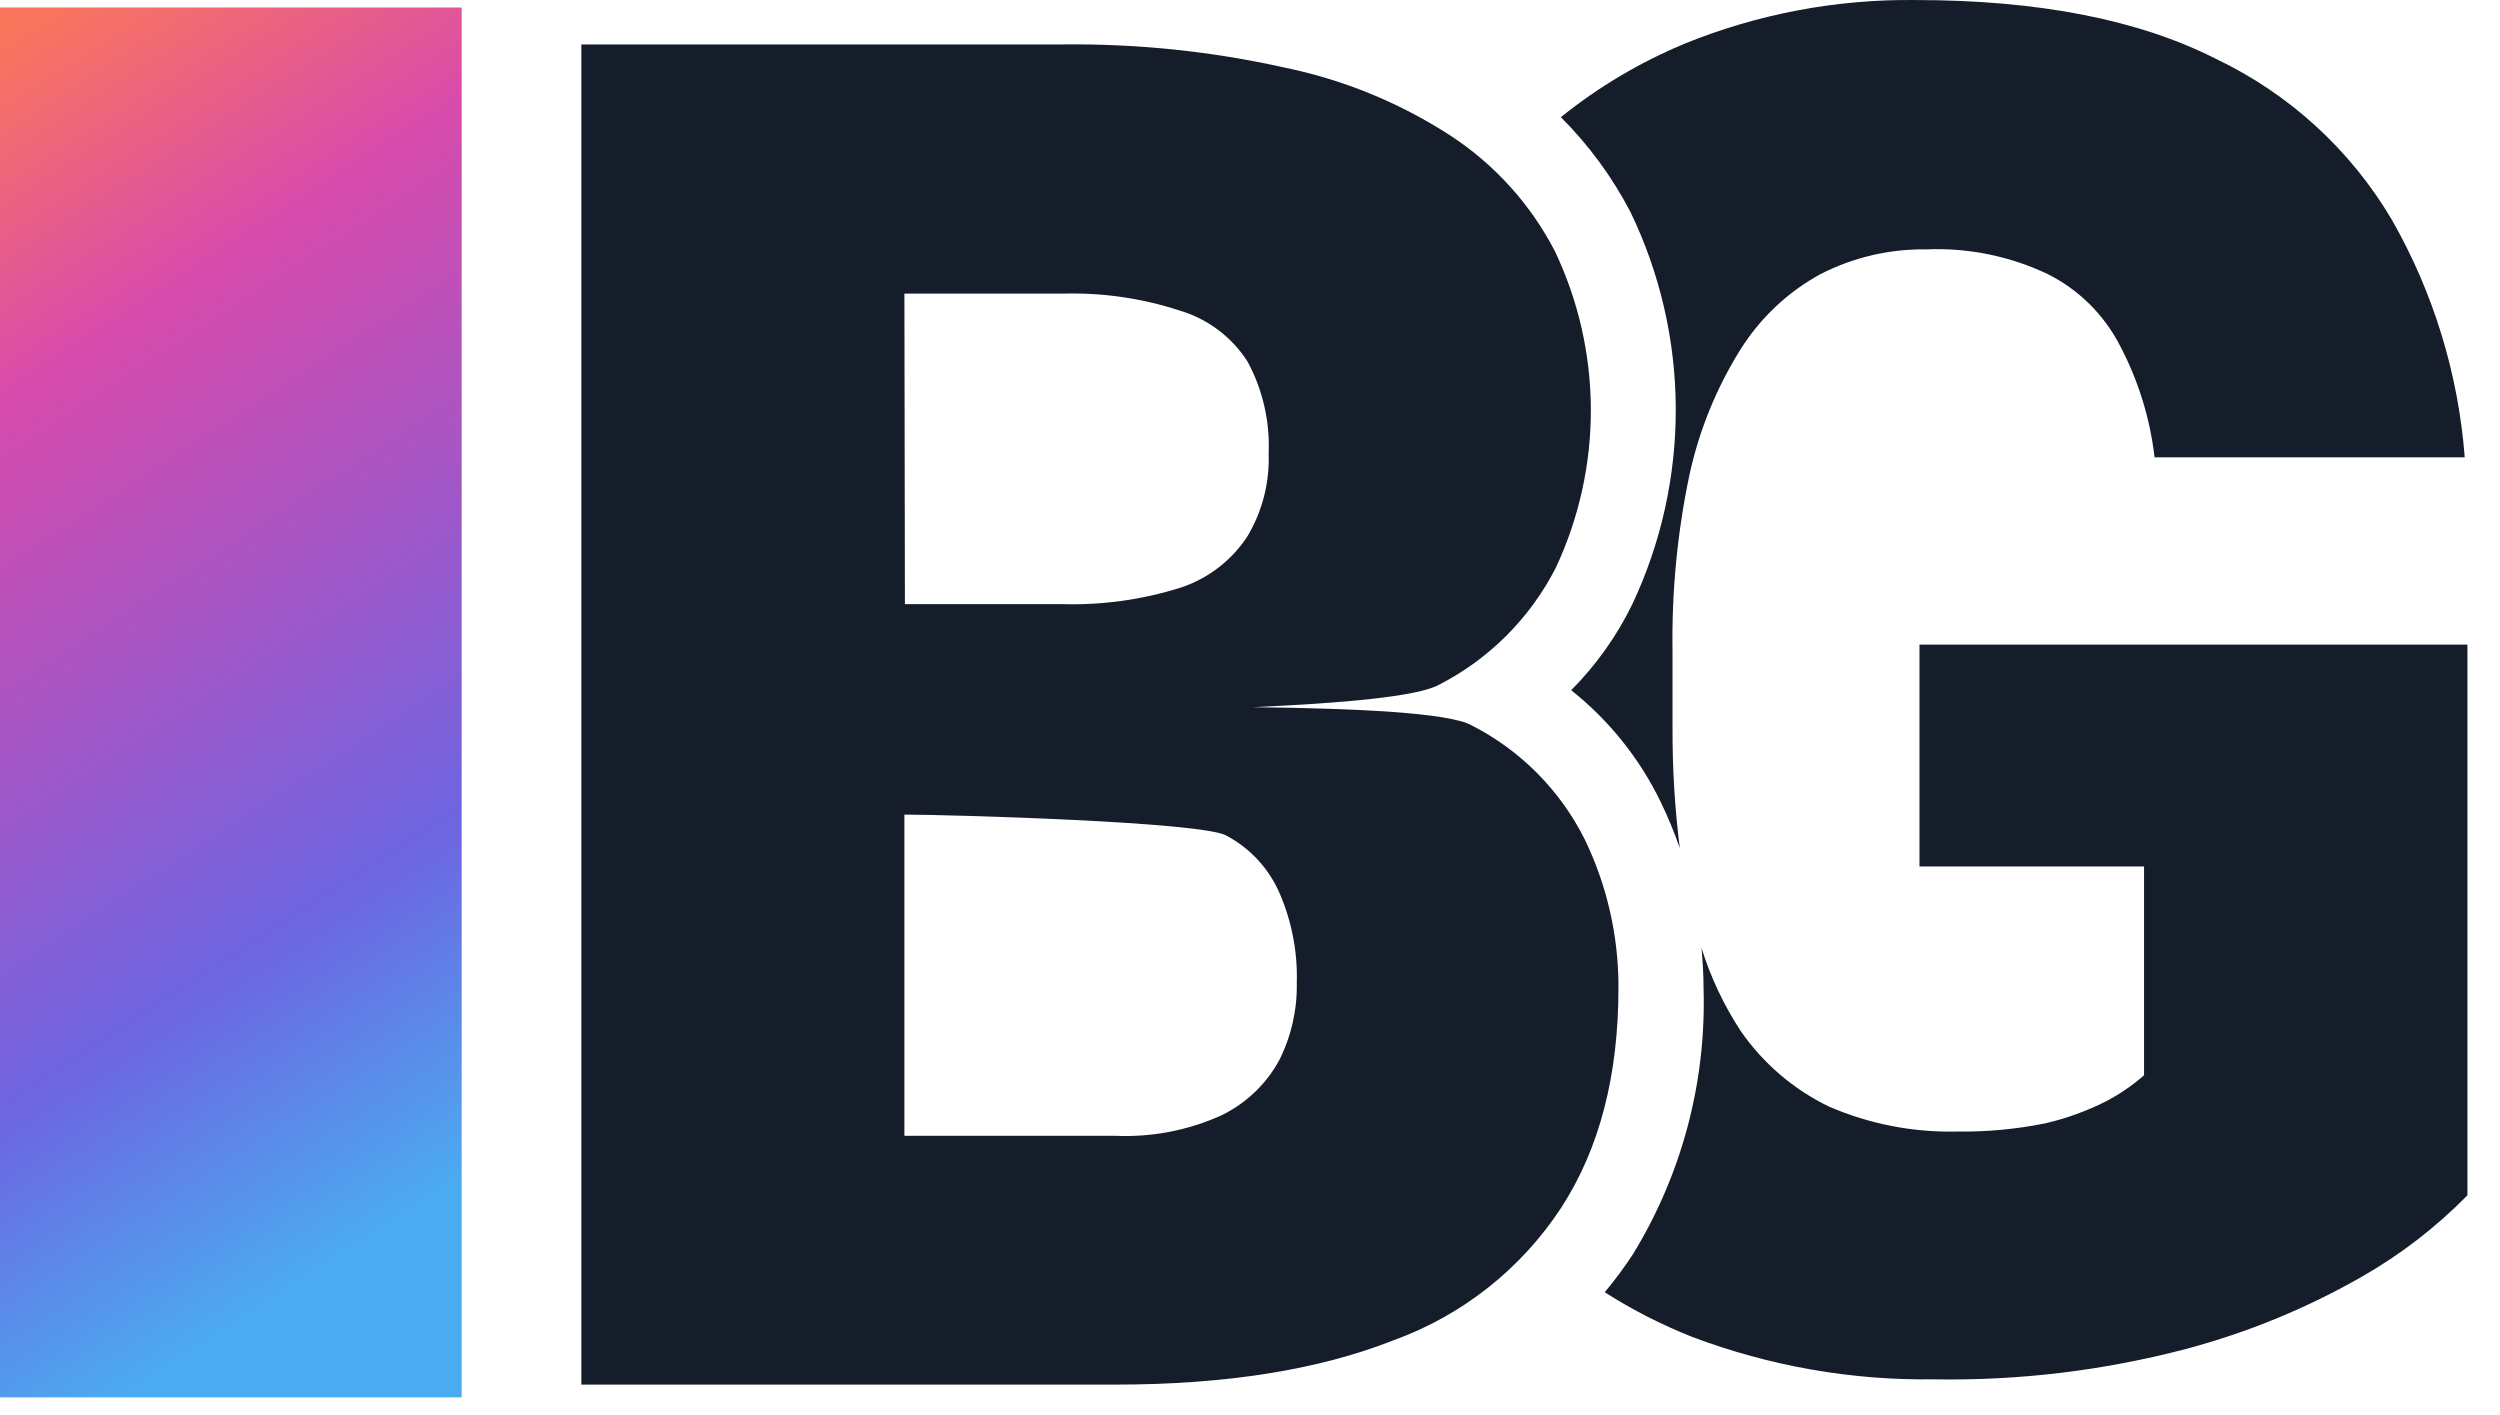
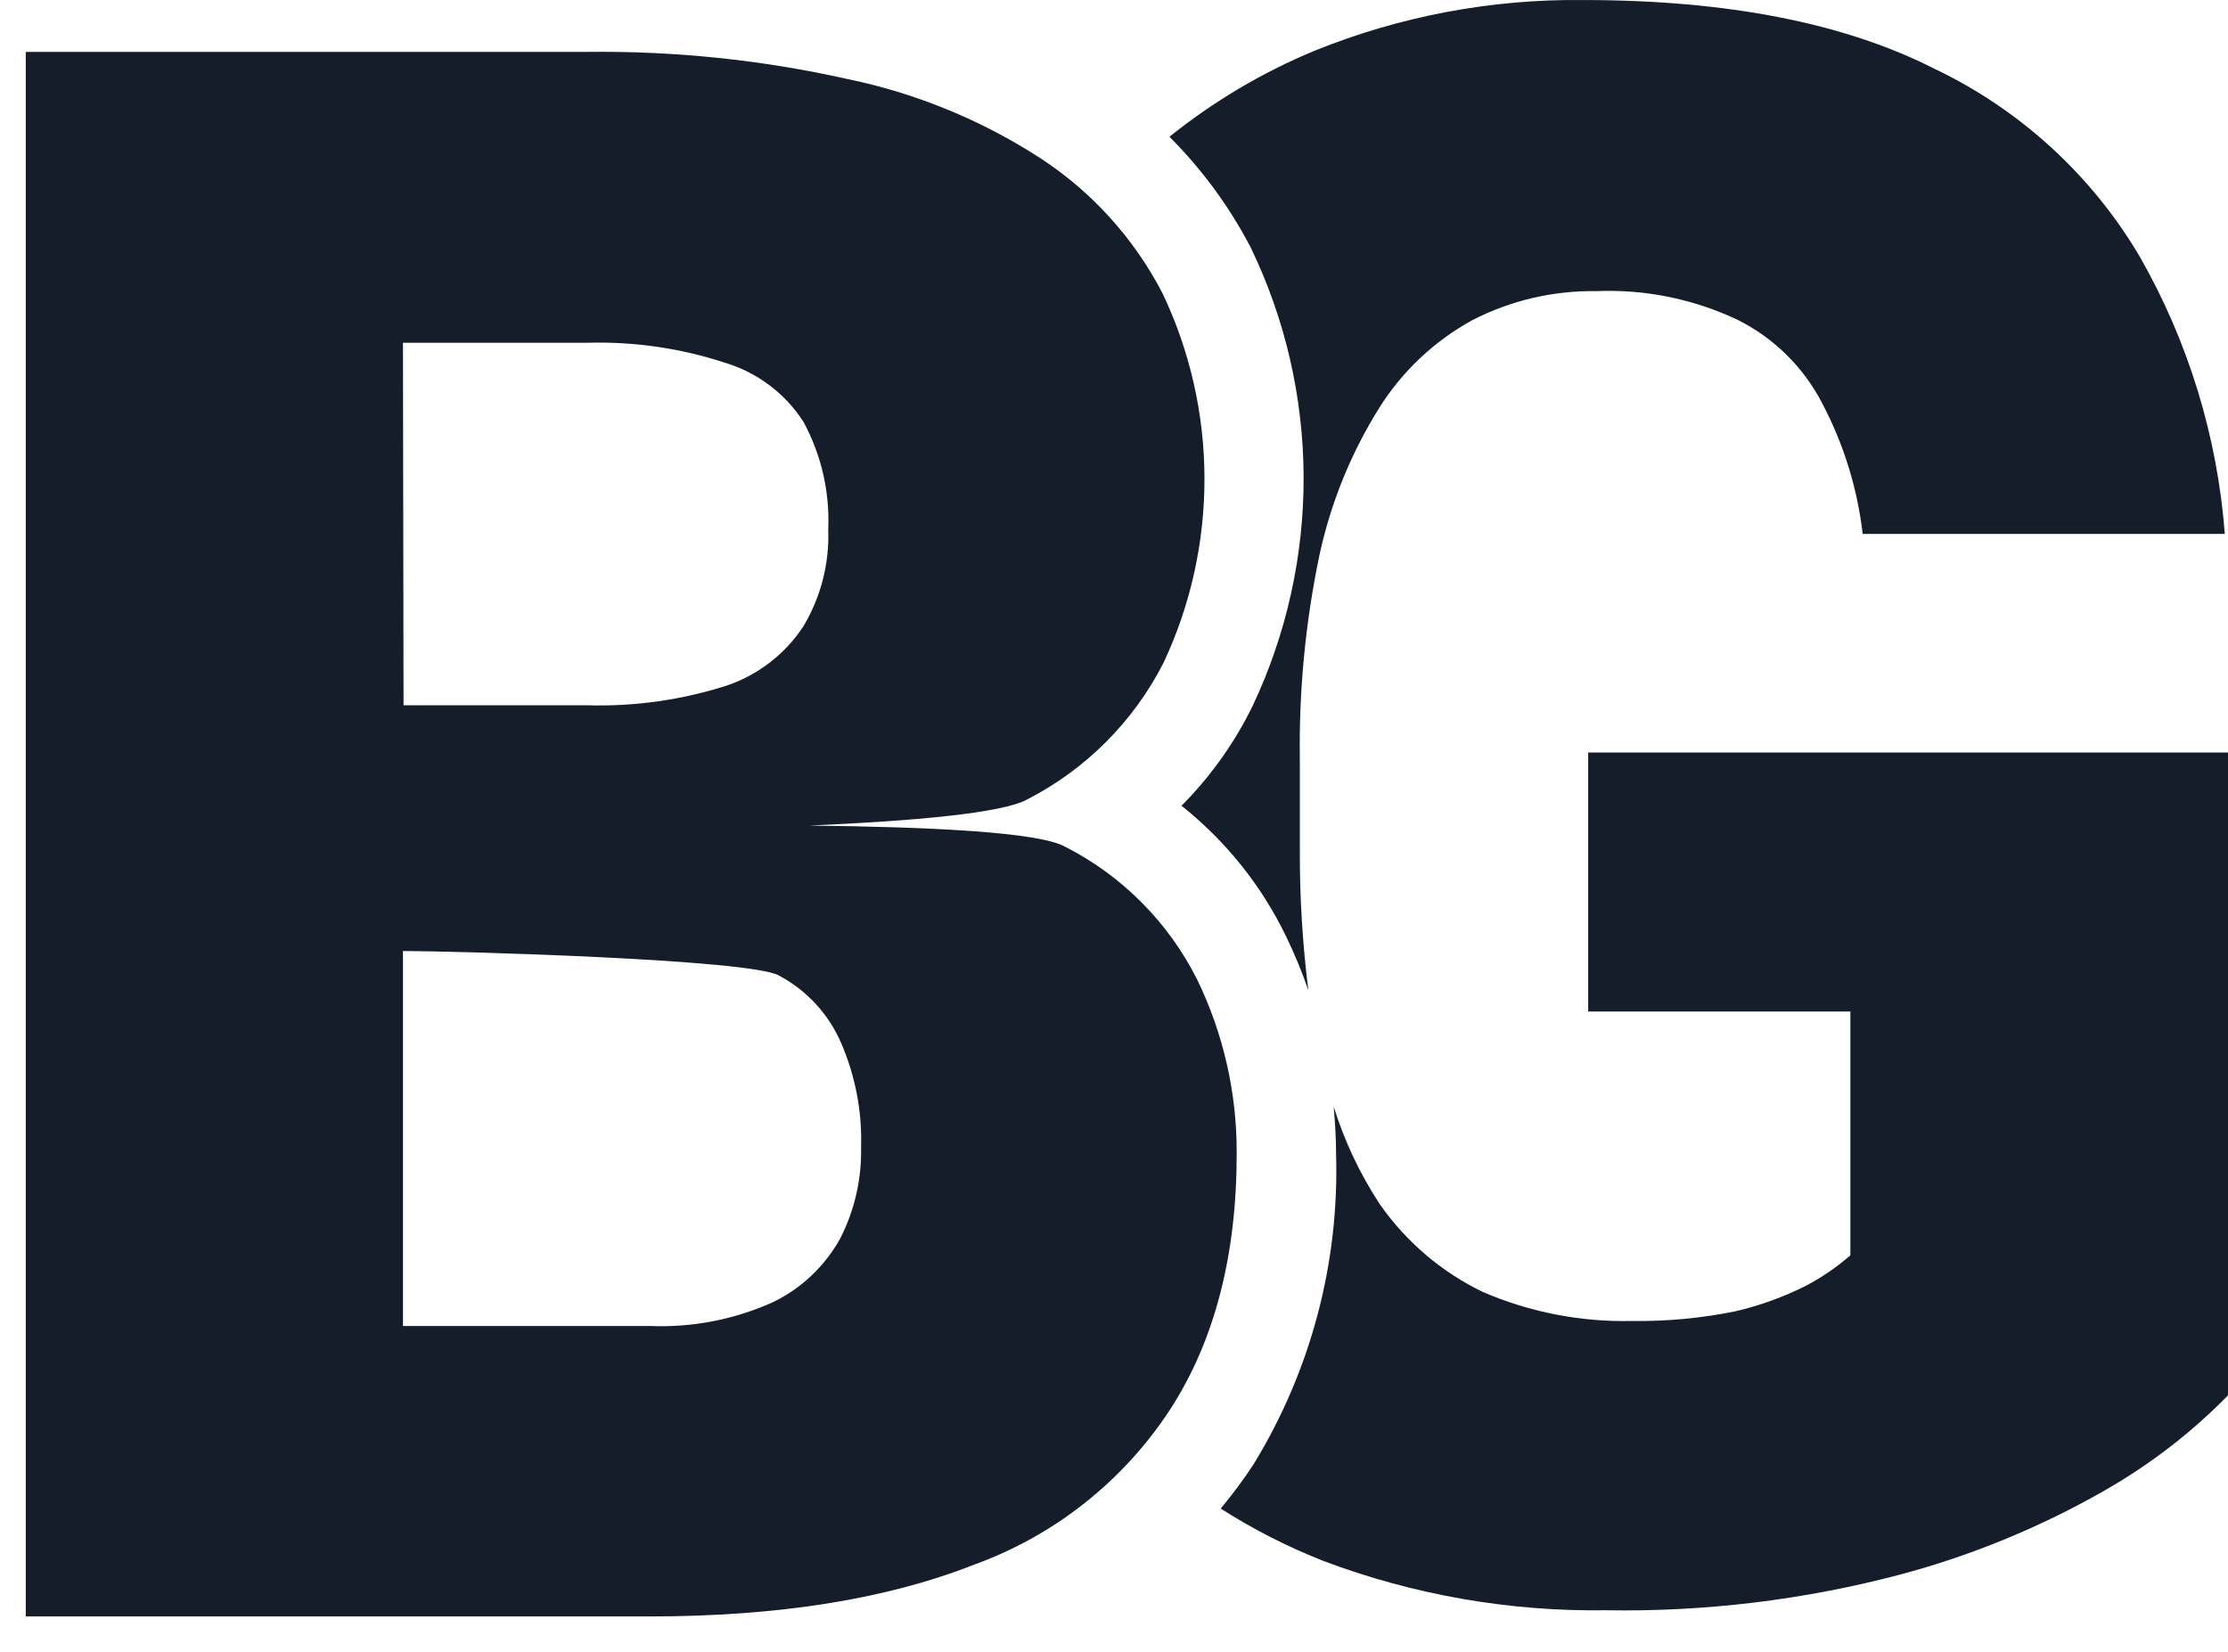
- <svg xmlns="http://www.w3.org/2000/svg" width="76" height="43" viewBox="0 0 76 43" fill="none">
-   <path d="M49.567 6.447C50.464 8.306 50.934 10.341 50.943 12.405C50.952 14.469 50.5 16.509 49.619 18.375C49.148 19.34 48.521 20.221 47.764 20.982C48.917 21.898 49.849 23.062 50.489 24.388C50.709 24.842 50.901 25.308 51.066 25.784C50.914 24.573 50.84 23.352 50.845 22.131V19.808C50.816 18.003 50.989 16.2 51.36 14.433C51.653 13.086 52.176 11.8 52.906 10.631C53.508 9.669 54.347 8.877 55.343 8.333C56.337 7.824 57.441 7.565 58.558 7.581C59.833 7.527 61.101 7.786 62.253 8.333C63.189 8.803 63.953 9.557 64.437 10.487C65 11.55 65.36 12.708 65.499 13.903H74.928C74.733 11.364 73.978 8.901 72.717 6.689C71.463 4.562 69.603 2.858 67.374 1.794C65.025 0.599 61.974 0.001 58.223 0.001C55.828 -0.027 53.452 0.422 51.231 1.32C49.871 1.884 48.597 2.639 47.45 3.562C48.299 4.409 49.013 5.383 49.567 6.447Z" fill="#151D2B" />
-   <path d="M58.352 19.596V26.341H65.179V32.689C64.828 32.995 64.443 33.26 64.03 33.477C63.444 33.773 62.825 33.998 62.186 34.147C61.301 34.327 60.399 34.412 59.496 34.399C58.16 34.43 56.833 34.172 55.606 33.642C54.528 33.122 53.604 32.332 52.922 31.349C52.407 30.565 52.005 29.714 51.726 28.819C51.762 29.226 51.788 29.633 51.788 30.046C51.874 32.886 51.131 35.689 49.65 38.114V38.114C49.385 38.521 49.096 38.912 48.784 39.284C49.626 39.822 50.519 40.277 51.448 40.644C53.798 41.531 56.294 41.968 58.806 41.932C61.383 41.976 63.954 41.665 66.447 41.01C68.327 40.511 70.134 39.767 71.821 38.8C72.992 38.129 74.065 37.3 75.01 36.337V19.596H58.352Z" fill="#151D2B" />
-   <path d="M48.176 25.517C47.429 24.023 46.222 22.807 44.734 22.049C44.049 21.668 41.251 21.534 38.077 21.498C40.782 21.379 43.09 21.178 43.745 20.817C45.272 20.035 46.514 18.791 47.295 17.262C48.002 15.756 48.366 14.111 48.362 12.447C48.357 10.783 47.984 9.14 47.269 7.637C46.529 6.207 45.43 4.992 44.08 4.113C42.542 3.119 40.834 2.42 39.041 2.052C36.829 1.559 34.567 1.324 32.301 1.351H17.673V42.092H33.904C37.263 42.092 40.08 41.644 42.354 40.748C44.451 39.991 46.245 38.574 47.465 36.708C48.626 34.918 49.205 32.685 49.201 30.01C49.204 28.454 48.854 26.917 48.176 25.517V25.517ZM27.494 8.926H32.311C33.516 8.892 34.717 9.066 35.861 9.441C36.712 9.692 37.443 10.241 37.922 10.986C38.387 11.844 38.609 12.811 38.567 13.784C38.599 14.669 38.375 15.544 37.922 16.304C37.45 17.026 36.75 17.57 35.934 17.85C34.751 18.229 33.512 18.403 32.27 18.365H27.509L27.494 8.926ZM38.886 32.236C38.488 32.964 37.872 33.549 37.124 33.91C36.113 34.365 35.011 34.577 33.904 34.528H27.494V24.764C28.746 24.764 36.542 24.976 37.284 25.403C38.01 25.79 38.583 26.413 38.907 27.171C39.274 28.026 39.45 28.951 39.422 29.881C39.438 30.698 39.254 31.506 38.886 32.236V32.236Z" fill="#151D2B" />
-   <path d="M14.035 0.228H0V42.479H14.035V0.228Z" fill="url(#paint0_linear_140_2394)" />
-   <defs>
-     <linearGradient id="paint0_linear_140_2394" x1="15.736" y1="34.765" x2="-4.271" y2="3.995" gradientUnits="userSpaceOnUse">
-       <stop stop-color="#4BABF0" />
-       <stop offset="0.25" stop-color="#6D65E1" />
-       <stop offset="0.5" stop-color="#A556C6" />
-       <stop offset="0.75" stop-color="#D84BAC" />
-       <stop offset="1" stop-color="#FA765C" />
-     </linearGradient>
-   </defs>
+ <svg xmlns="http://www.w3.org/2000/svg" width="58" height="43" viewBox="0 0 58 43" fill="none">
+   <path d="M32.56 6.446C33.457 8.305 33.927 10.34 33.936 12.403C33.945 14.467 33.493 16.506 32.612 18.373C32.141 19.338 31.515 20.218 30.757 20.979C31.91 21.895 32.842 23.059 33.482 24.385C33.702 24.839 33.894 25.305 34.059 25.781C33.907 24.569 33.833 23.349 33.838 22.128V19.805C33.809 18 33.982 16.198 34.353 14.431C34.646 13.085 35.169 11.798 35.899 10.629C36.501 9.667 37.34 8.876 38.335 8.332C39.33 7.822 40.433 7.564 41.55 7.58C42.824 7.526 44.092 7.785 45.244 8.332C46.18 8.802 46.945 9.556 47.428 10.485C47.991 11.548 48.351 12.706 48.49 13.901H57.917C57.723 11.363 56.968 8.9 55.707 6.688C54.453 4.562 52.593 2.857 50.365 1.794C48.016 0.599 44.966 0.001 41.215 0.001C38.821 -0.027 36.444 0.422 34.224 1.32C32.864 1.884 31.591 2.639 30.443 3.561C31.292 4.409 32.006 5.382 32.56 6.446Z" fill="#151D2B" />
+   <path d="M41.344 19.593V26.337H48.17V32.684C47.819 32.991 47.434 33.255 47.022 33.472C46.436 33.768 45.816 33.993 45.177 34.142C44.292 34.322 43.391 34.407 42.488 34.394C41.152 34.425 39.825 34.167 38.598 33.637C37.521 33.117 36.596 32.327 35.914 31.345C35.4 30.561 34.998 29.71 34.719 28.815C34.755 29.222 34.781 29.629 34.781 30.041C34.867 32.881 34.124 35.684 32.643 38.109C32.378 38.516 32.089 38.906 31.777 39.278C32.62 39.816 33.511 40.271 34.441 40.638C36.791 41.525 39.286 41.962 41.798 41.926C44.374 41.97 46.945 41.66 49.438 41.004C51.318 40.505 53.124 39.762 54.811 38.794C55.982 38.123 57.055 37.295 58 36.331V19.593H41.344Z" fill="#151D2B" />
+   <path d="M31.169 25.513C30.422 24.02 29.216 22.804 27.728 22.046C27.043 21.665 24.245 21.531 21.072 21.495C23.776 21.376 26.084 21.175 26.739 20.815C28.266 20.032 29.508 18.788 30.288 17.26C30.995 15.754 31.36 14.109 31.355 12.445C31.351 10.781 30.978 9.139 30.263 7.637C29.522 6.206 28.424 4.992 27.074 4.113C25.537 3.119 23.828 2.42 22.035 2.052C19.824 1.559 17.562 1.324 15.297 1.351H0.671V42.087H16.899C20.258 42.087 23.074 41.638 25.348 40.742C27.445 39.986 29.238 38.568 30.458 36.703C31.619 34.914 32.198 32.681 32.194 30.006C32.197 28.45 31.847 26.914 31.169 25.513ZM10.49 8.924H15.307C16.511 8.891 17.712 9.065 18.857 9.44C19.707 9.691 20.438 10.239 20.917 10.985C21.381 11.842 21.604 12.809 21.561 13.783C21.594 14.667 21.37 15.542 20.917 16.302C20.445 17.024 19.745 17.568 18.929 17.847C17.746 18.227 16.507 18.401 15.266 18.363H10.505L10.49 8.924ZM21.881 32.231C21.482 32.959 20.866 33.545 20.119 33.906C19.108 34.36 18.006 34.572 16.899 34.524H10.49V24.761C11.742 24.761 19.537 24.972 20.278 25.4C21.005 25.787 21.578 26.41 21.901 27.167C22.269 28.022 22.445 28.947 22.416 29.877C22.433 30.694 22.249 31.502 21.881 32.231Z" fill="#151D2B" />
</svg>
